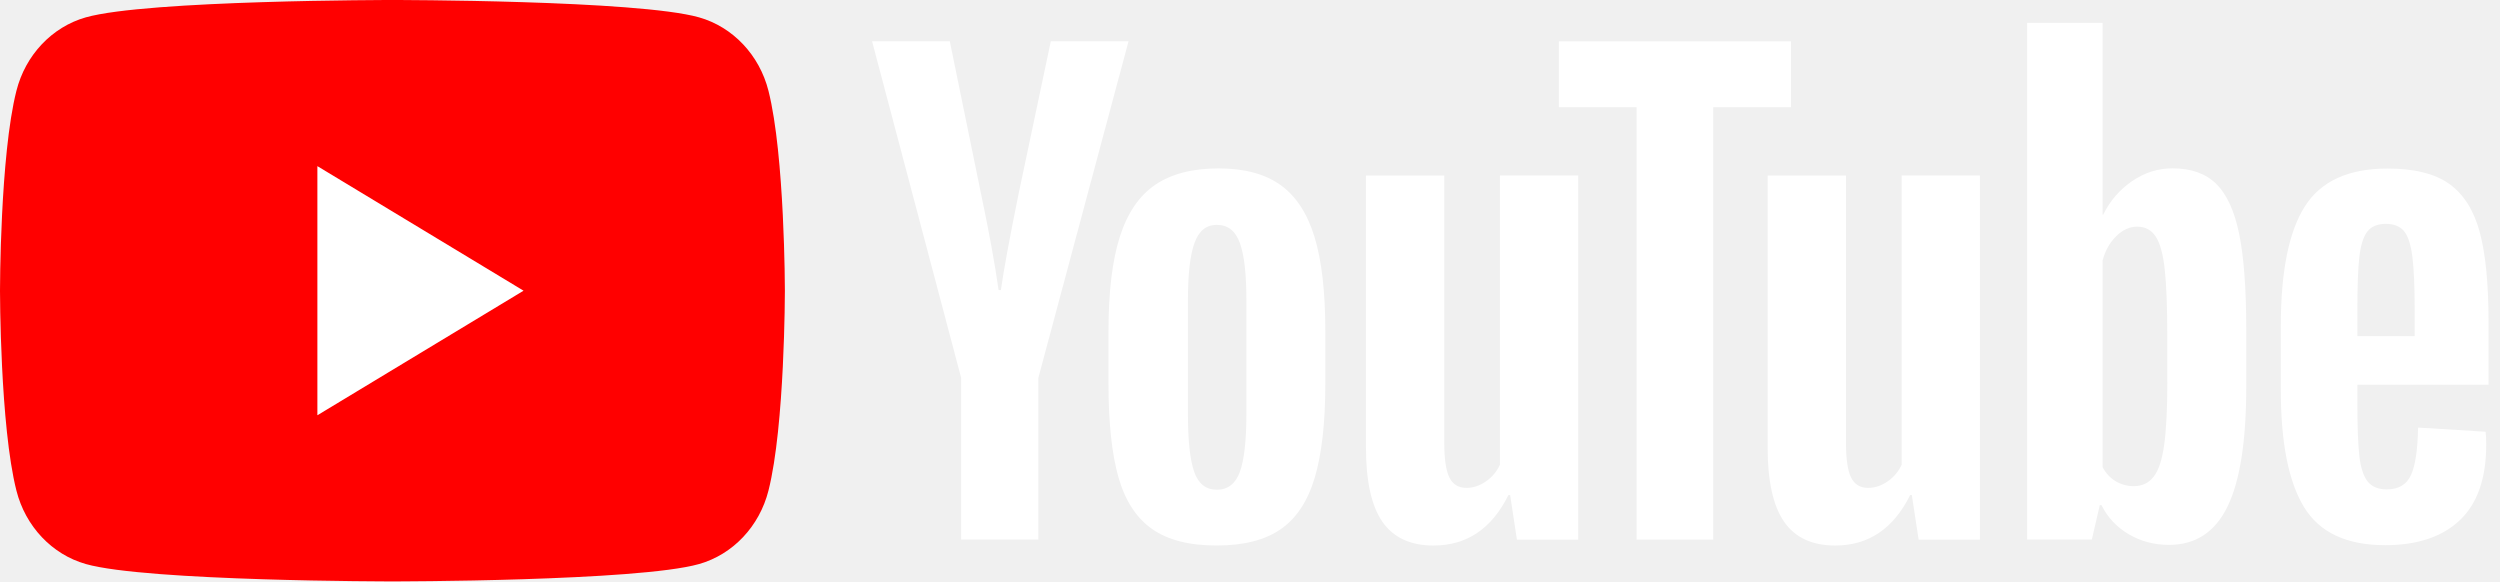
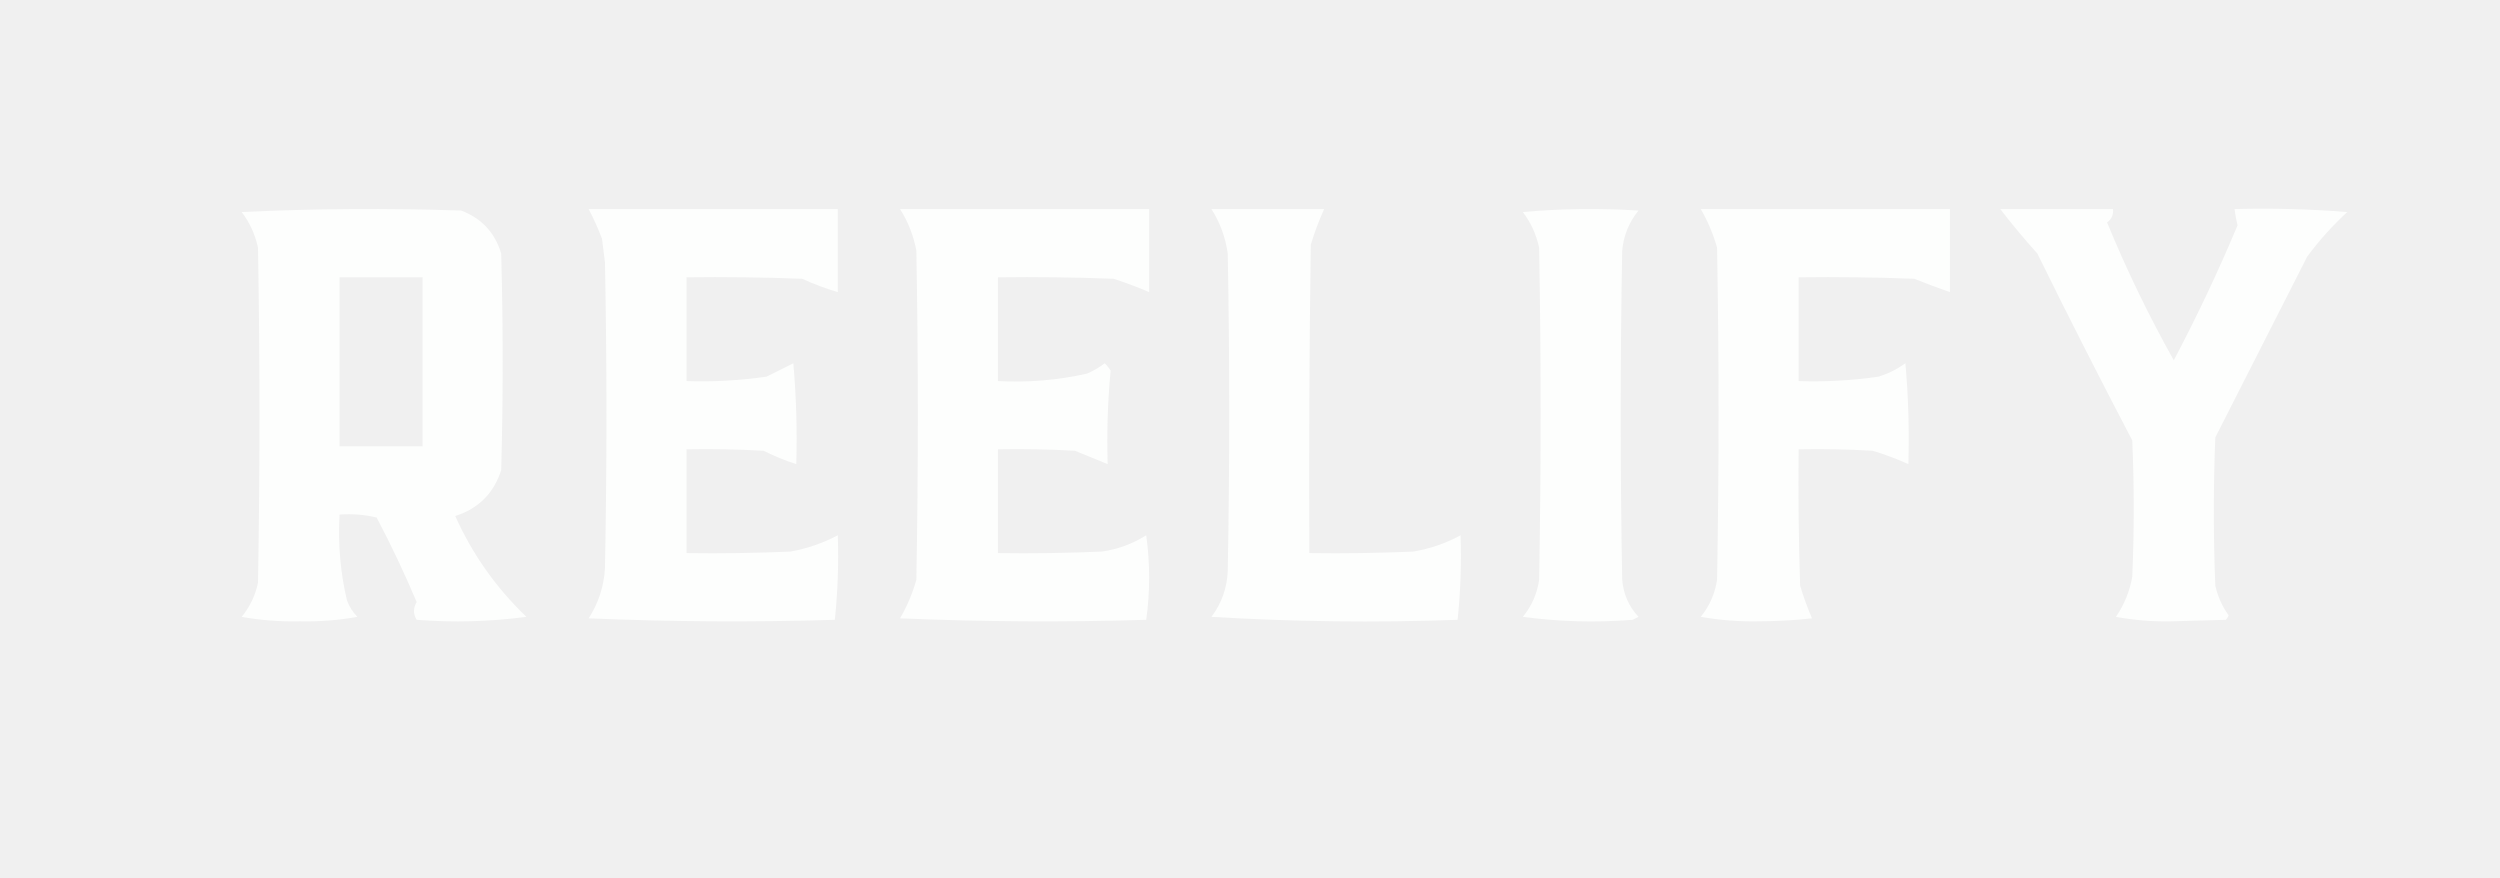
- <svg xmlns="http://www.w3.org/2000/svg" width="86" height="20" viewBox="0 0 86 20" fill="none">
-   <g clip-path="url(#clip0_131_11161)">
-     <path d="M26.435 3.123C26.124 1.893 25.211 0.927 24.048 0.597C21.944 1.78814e-07 13.5 0 13.5 0C13.5 0 5.056 1.78814e-07 2.952 0.597C1.789 0.927 0.876 1.893 0.565 3.123C1.68987e-07 5.35 0 10 0 10C0 10 1.68987e-07 14.65 0.565 16.877C0.876 18.107 1.789 19.073 2.952 19.403C5.056 20 13.5 20 13.5 20C13.5 20 21.944 20 24.048 19.403C25.211 19.073 26.124 18.107 26.435 16.877C27 14.65 27 10 27 10C27 10 26.998 5.35 26.435 3.123Z" fill="#FF0000" />
-     <path d="M10.918 14.285L18.01 10L10.918 5.715V14.285Z" fill="white" />
-     <path d="M33.065 13.004L29.999 1.419H32.673L33.748 6.67C34.022 7.964 34.222 9.067 34.352 9.979H34.431C34.521 9.326 34.723 8.23 35.035 6.689L36.148 1.419H38.822L35.718 13.004V18.561H33.062V13.004H33.065Z" fill="white" />
-     <path d="M39.627 18.194C39.087 17.813 38.703 17.22 38.474 16.416C38.247 15.612 38.132 14.544 38.132 13.208V11.39C38.132 10.042 38.262 8.958 38.523 8.142C38.784 7.326 39.191 6.729 39.743 6.355C40.296 5.981 41.022 5.793 41.921 5.793C42.806 5.793 43.514 5.983 44.049 6.364C44.582 6.745 44.973 7.343 45.22 8.152C45.467 8.963 45.591 10.042 45.591 11.39V13.208C45.591 14.544 45.469 15.616 45.229 16.425C44.989 17.237 44.598 17.829 44.058 18.203C43.519 18.577 42.786 18.765 41.863 18.765C40.91 18.768 40.166 18.575 39.627 18.194ZM42.651 16.233C42.8 15.823 42.876 15.158 42.876 14.231V10.329C42.876 9.431 42.802 8.772 42.651 8.359C42.501 7.942 42.238 7.735 41.86 7.735C41.496 7.735 41.238 7.942 41.09 8.359C40.939 8.775 40.865 9.431 40.865 10.329V14.231C40.865 15.158 40.937 15.826 41.081 16.233C41.224 16.642 41.483 16.846 41.86 16.846C42.238 16.846 42.501 16.642 42.651 16.233Z" fill="white" />
-     <path d="M54.29 18.564H52.182L51.949 17.03H51.89C51.317 18.187 50.459 18.766 49.312 18.766C48.519 18.766 47.933 18.493 47.555 17.95C47.178 17.404 46.989 16.553 46.989 15.396V6.038H49.683V15.231C49.683 15.791 49.742 16.188 49.859 16.426C49.975 16.663 50.171 16.783 50.445 16.783C50.679 16.783 50.904 16.708 51.119 16.558C51.335 16.407 51.492 16.216 51.598 15.986V6.035H54.29V18.564Z" fill="white" />
-     <path d="M61.61 3.688H58.935V18.563H56.299V3.688H53.625V1.421H61.61V3.688Z" fill="white" />
-     <path d="M68.109 18.564H66.001L65.767 17.03H65.709C65.136 18.187 64.277 18.766 63.131 18.766C62.338 18.766 61.751 18.493 61.374 17.95C60.996 17.404 60.807 16.553 60.807 15.396V6.038H63.502V15.231C63.502 15.791 63.56 16.188 63.677 16.426C63.794 16.663 63.99 16.783 64.264 16.783C64.498 16.783 64.722 16.708 64.938 16.558C65.154 16.407 65.311 16.216 65.417 15.986V6.035H68.109V18.564Z" fill="white" />
-     <path d="M77.026 8.039C76.862 7.249 76.599 6.677 76.235 6.322C75.871 5.967 75.37 5.791 74.732 5.791C74.237 5.791 73.775 5.936 73.345 6.23C72.916 6.524 72.583 6.908 72.35 7.385H72.329V0.786H69.734V18.561H71.959L72.233 17.376H72.291C72.5 17.799 72.813 18.131 73.228 18.378C73.644 18.622 74.107 18.744 74.615 18.744C75.525 18.744 76.197 18.305 76.626 17.427C77.055 16.548 77.271 15.177 77.271 13.309V11.327C77.271 9.927 77.188 8.829 77.026 8.039ZM74.556 13.149C74.556 14.062 74.521 14.777 74.449 15.294C74.377 15.812 74.258 16.181 74.087 16.397C73.918 16.616 73.689 16.724 73.404 16.724C73.181 16.724 72.977 16.67 72.788 16.56C72.599 16.451 72.446 16.287 72.329 16.07V8.961C72.419 8.62 72.577 8.342 72.799 8.124C73.019 7.905 73.262 7.797 73.52 7.797C73.795 7.797 74.006 7.91 74.154 8.133C74.305 8.359 74.408 8.735 74.467 9.267C74.525 9.798 74.554 10.553 74.554 11.534V13.149H74.556Z" fill="white" />
-     <path d="M81.094 13.871C81.094 14.676 81.116 15.278 81.161 15.68C81.206 16.082 81.301 16.374 81.444 16.56C81.588 16.743 81.808 16.835 82.107 16.835C82.51 16.835 82.788 16.67 82.937 16.343C83.087 16.016 83.168 15.471 83.182 14.709L85.505 14.852C85.519 14.96 85.525 15.111 85.525 15.301C85.525 16.458 85.222 17.324 84.618 17.895C84.013 18.467 83.157 18.754 82.051 18.754C80.723 18.754 79.793 18.319 79.26 17.446C78.725 16.574 78.46 15.226 78.46 13.401V11.214C78.46 9.335 78.737 7.961 79.289 7.096C79.842 6.23 80.788 5.798 82.13 5.798C83.053 5.798 83.764 5.974 84.258 6.329C84.752 6.684 85.101 7.235 85.303 7.985C85.505 8.735 85.606 9.77 85.606 11.091V13.236H81.094V13.871ZM81.435 7.968C81.298 8.145 81.209 8.434 81.161 8.836C81.116 9.238 81.094 9.847 81.094 10.666V11.564H83.065V10.666C83.065 9.862 83.038 9.252 82.986 8.836C82.934 8.42 82.84 8.128 82.703 7.957C82.566 7.787 82.355 7.7 82.069 7.7C81.781 7.703 81.57 7.792 81.435 7.968Z" fill="white" />
+ <svg xmlns="http://www.w3.org/2000/svg" version="1.1" width="843px" height="296px" style="shape-rendering:geometricPrecision; text-rendering:geometricPrecision; image-rendering:optimizeQuality; fill-rule:evenodd; clip-rule:evenodd">
+   <g>
+     <path style="opacity:0.953" fill="#fefffe" d="M 81.5,71.5 C 105.997,70.337 130.663,70.17 155.5,71C 162.391,73.623 166.891,78.456 169,85.5C 169.667,109.833 169.667,134.167 169,158.5C 166.5,166.333 161.333,171.5 153.5,174C 159.276,186.878 167.276,198.211 177.5,208C 165.263,209.626 152.929,209.959 140.5,209C 139.308,207.055 139.308,205.055 140.5,203C 136.442,193.38 131.942,183.88 127,174.5C 122.934,173.536 118.767,173.203 114.5,173.5C 113.927,183.315 114.76,192.982 117,202.5C 117.792,204.587 118.959,206.421 120.5,208C 114.164,209.15 107.664,209.65 101,209.5C 94.337,209.65 87.837,209.15 81.5,208C 84.269,204.628 86.102,200.795 87,196.5C 87.667,158.833 87.667,121.167 87,83.5C 86.01,78.994 84.177,74.994 81.5,71.5 Z M 114.5,93.5 C 123.833,93.5 133.167,93.5 142.5,93.5C 142.5,112.5 142.5,131.5 142.5,150.5C 133.167,150.5 123.833,150.5 114.5,150.5C 114.5,131.5 114.5,112.5 114.5,93.5 Z" />
  </g>
-   <defs>
-     <clipPath id="clip0_131_11161">
-       <rect width="86" height="20" fill="white" />
-     </clipPath>
-   </defs>
+   <g>
+     <path style="opacity:0.95" fill="#fefffe" d="M 198.5,70.5 C 226.5,70.5 254.5,70.5 282.5,70.5C 282.5,79.833 282.5,89.167 282.5,98.5C 278.422,97.298 274.422,95.798 270.5,94C 257.504,93.5 244.504,93.333 231.5,93.5C 231.5,105.167 231.5,116.833 231.5,128.5C 240.552,128.807 249.552,128.307 258.5,127C 261.5,125.5 264.5,124 267.5,122.5C 268.499,133.814 268.832,145.147 268.5,156.5C 264.783,155.311 261.116,153.811 257.5,152C 248.84,151.5 240.173,151.334 231.5,151.5C 231.5,163.167 231.5,174.833 231.5,186.5C 243.171,186.667 254.838,186.5 266.5,186C 272.192,184.976 277.526,183.143 282.5,180.5C 282.818,190.083 282.485,199.583 281.5,209C 253.827,209.833 226.161,209.667 198.5,208.5C 201.839,203.315 203.673,197.649 204,191.5C 204.667,157.167 204.667,122.833 204,88.5C 203.667,85.833 203.333,83.167 203,80.5C 201.678,77.035 200.178,73.702 198.5,70.5 Z" />
+   </g>
+   <g>
+     <path style="opacity:0.95" fill="#fefffe" d="M 303.5,70.5 C 331.5,70.5 359.5,70.5 387.5,70.5C 387.5,79.833 387.5,89.167 387.5,98.5C 383.631,96.836 379.631,95.336 375.5,94C 362.504,93.5 349.504,93.333 336.5,93.5C 336.5,105.167 336.5,116.833 336.5,128.5C 346.64,129.042 356.64,128.209 366.5,126C 368.664,125.086 370.664,123.919 372.5,122.5C 373.287,123.242 373.953,124.075 374.5,125C 373.513,135.418 373.18,145.918 373.5,156.5C 369.895,155.037 366.229,153.537 362.5,152C 353.84,151.5 345.173,151.334 336.5,151.5C 336.5,163.167 336.5,174.833 336.5,186.5C 348.171,186.667 359.838,186.5 371.5,186C 376.894,185.235 381.894,183.402 386.5,180.5C 387.817,190.06 387.817,199.56 386.5,209C 358.827,209.833 331.161,209.667 303.5,208.5C 305.891,204.387 307.724,200.054 309,195.5C 309.667,158.5 309.667,121.5 309,84.5C 308.031,79.413 306.197,74.746 303.5,70.5 Z" />
+   </g>
+   <g>
+     <path style="opacity:0.95" fill="#fefffe" d="M 408.5,70.5 C 421.167,70.5 433.833,70.5 446.5,70.5C 444.761,74.329 443.261,78.329 442,82.5C 441.5,117.165 441.333,151.832 441.5,186.5C 453.171,186.667 464.838,186.5 476.5,186C 482.25,185.029 487.583,183.196 492.5,180.5C 492.818,190.083 492.485,199.583 491.5,209C 463.687,209.99 436.021,209.657 408.5,208C 411.933,203.453 413.766,198.286 414,192.5C 414.667,156.833 414.667,121.167 414,85.5C 413.24,80.047 411.406,75.047 408.5,70.5 Z" />
+   </g>
+   <g>
+     <path style="opacity:0.949" fill="#fefffe" d="M 513.5,71.5 C 526.327,70.34 539.327,70.173 552.5,71C 549.305,74.914 547.471,79.414 547,84.5C 546.333,121.5 546.333,158.5 547,195.5C 547.412,200.352 549.246,204.519 552.5,208C 551.833,208.333 551.167,208.667 550.5,209C 538.011,209.977 525.677,209.644 513.5,208C 516.49,204.372 518.323,200.205 519,195.5C 519.667,158.167 519.667,120.833 519,83.5C 518.01,78.994 516.177,74.994 513.5,71.5 Z" />
+   </g>
+   <g>
+     <path style="opacity:0.948" fill="#fefffe" d="M 573.5,70.5 C 601.5,70.5 629.5,70.5 657.5,70.5C 657.5,79.833 657.5,89.167 657.5,98.5C 653.53,97.118 649.53,95.618 645.5,94C 632.504,93.5 619.504,93.333 606.5,93.5C 606.5,105.167 606.5,116.833 606.5,128.5C 615.552,128.807 624.552,128.307 633.5,127C 636.754,125.973 639.754,124.473 642.5,122.5C 643.499,133.814 643.832,145.147 643.5,156.5C 639.671,154.761 635.671,153.261 631.5,152C 623.173,151.5 614.84,151.334 606.5,151.5C 606.333,166.837 606.5,182.17 607,197.5C 608.184,201.399 609.517,205.066 611,208.5C 605.078,209.157 599.078,209.49 593,209.5C 586.397,209.628 579.897,209.128 573.5,208C 576.457,204.36 578.29,200.193 579,195.5C 579.667,158.167 579.667,120.833 579,83.5C 577.688,78.884 575.855,74.551 573.5,70.5 Z" />
+   </g>
+   <g>
+     <path style="opacity:0.942" fill="#fefffe" d="M 674.5,70.5 C 687.167,70.5 699.833,70.5 712.5,70.5C 712.703,72.39 712.037,73.89 710.5,75C 717.058,90.949 724.558,106.449 733,121.5C 740.888,106.562 748.055,91.395 754.5,76C 754.057,74.175 753.723,72.342 753.5,70.5C 766.184,70.168 778.851,70.501 791.5,71.5C 786.551,76.04 782.051,81.04 778,86.5C 767.632,106.853 757.299,127.186 747,147.5C 746.333,164.167 746.333,180.833 747,197.5C 747.829,201.161 749.329,204.495 751.5,207.5C 751.291,208.086 750.957,208.586 750.5,209C 744.5,209.167 738.5,209.333 732.5,209.5C 726.002,209.649 719.669,209.149 713.5,208C 716.298,203.903 718.131,199.403 719,194.5C 719.667,179.167 719.667,163.833 719,148.5C 708.108,127.718 697.442,106.718 687,85.5C 682.569,80.583 678.402,75.583 674.5,70.5 Z" />
+   </g>
</svg>
